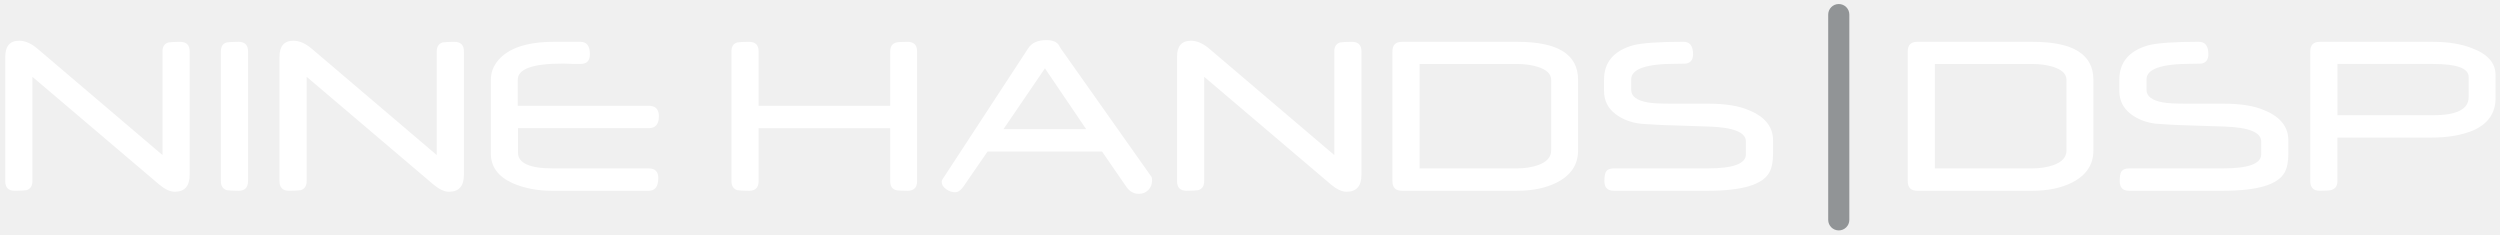
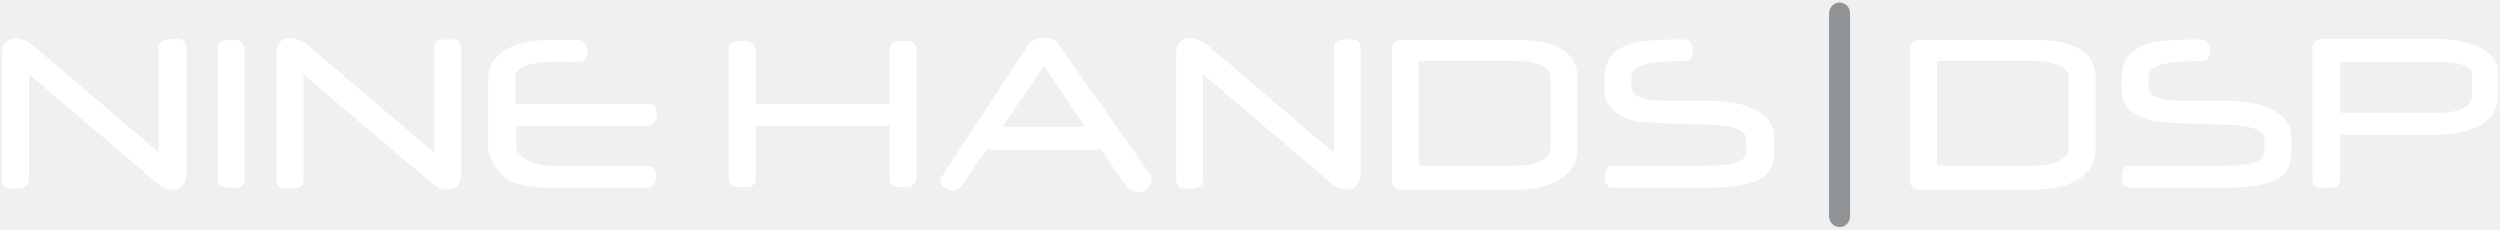
- <svg xmlns="http://www.w3.org/2000/svg" viewBox="195 378 2602 244">
-   <path fill="#FFFFFF" d="M392.41,559.89c0,11.8-5.18,17.69-15.53,17.69c-4.75,0-10.14-2.5-16.17-7.51L228.72,457.93v108.57 c0,5.01-2.04,8.15-6.11,9.42c-1.19,0.17-2.8,0.32-4.84,0.45c-2.04,0.13-4.5,0.19-7.38,0.19c-6.62,0-9.93-3.35-9.93-10.06V437.19 c0-11.2,4.84-16.8,14.52-16.8c6.11,0,12.4,2.72,18.85,8.15l130.31,110.86V431.46c0-4.92,2.03-8.02,6.08-9.29 c1.18-0.17,2.79-0.32,4.81-0.45c2.03-0.13,4.48-0.19,7.35-0.19c6.67,0,10.01,3.31,10.01,9.93V559.89z" />
-   <path fill="#FFFFFF" d="M453.16,566.51c0,6.7-3.31,10.06-9.93,10.06c-2.89,0-5.35-0.06-7.38-0.19c-2.04-0.13-3.65-0.28-4.84-0.45 c-4.07-1.27-6.11-4.41-6.11-9.42V431.46c0-5.01,1.99-8.1,5.98-9.29c0.93-0.17,2.42-0.32,4.46-0.45c2.04-0.13,4.67-0.19,7.89-0.19 c6.62,0,9.93,3.31,9.93,9.93V566.51z" />
-   <path fill="#FFFFFF" d="M677.84,559.89c0,11.8-5.18,17.69-15.53,17.69c-4.75,0-10.14-2.5-16.17-7.51L514.16,457.93v108.57 c0,5.01-2.04,8.15-6.11,9.42c-1.19,0.17-2.8,0.32-4.84,0.45c-2.04,0.13-4.5,0.19-7.38,0.19c-6.62,0-9.93-3.35-9.93-10.06V437.19 c0-11.2,4.84-16.8,14.52-16.8c6.11,0,12.4,2.72,18.85,8.15l130.31,110.86V431.46c0-4.92,2.03-8.02,6.08-9.29 c1.18-0.17,2.79-0.32,4.81-0.45c2.03-0.13,4.48-0.19,7.35-0.19c6.67,0,10.01,3.31,10.01,9.93V559.89z" />
-   <path fill="#FFFFFF" d="M880.77,499.04c0,8.23-3.52,12.35-10.56,12.35H734.14v25.46c0,10.95,12.09,16.42,36.28,16.42h99.79 c6.62,0,9.93,3.35,9.93,10.05c0,8.83-3.31,13.24-9.93,13.24H769.14c-14.77,0-28.3-2.63-40.6-7.89 c-15.11-6.87-22.66-17.14-22.66-30.8v-76.88c0-7.38,2.5-14.08,7.51-20.11c10.86-12.9,30.25-19.35,58.17-19.35h27.62 c6.53,0,9.8,4.33,9.8,12.98c0,6.7-3.27,10.06-9.8,10.06h-4.07h-2.55h-1.4c-0.93,0-1.44-0.04-1.53-0.13 c-2.12-0.08-3.95-0.15-5.47-0.19c-1.53-0.04-2.8-0.06-3.82-0.06c-30.97,0-46.46,5.6-46.46,16.8v27.11h136.45 C877.29,488.1,880.77,491.75,880.77,499.04z" />
-   <path fill="#FFFFFF" d="M1149.52,566.51c0,6.7-3.35,10.06-10.05,10.06c-6.45,0-10.48-0.25-12.09-0.76c-3.9-1.1-5.86-4.2-5.86-9.29 v-55.11H984.56v55.11c0,6.7-3.31,10.06-9.93,10.06c-2.88,0-5.35-0.06-7.38-0.19c-2.04-0.13-3.65-0.28-4.84-0.45 c-4.07-1.27-6.11-4.41-6.11-9.42V431.46c0-5.01,1.99-8.1,5.98-9.29c0.93-0.17,2.42-0.32,4.46-0.45c2.04-0.13,4.67-0.19,7.89-0.19 c6.62,0,9.93,3.31,9.93,9.93v56.64h136.96v-56.64c0-4.84,1.99-7.89,5.98-9.16c1.61-0.51,5.6-0.76,11.96-0.76 c6.7,0,10.05,3.31,10.05,9.93V566.51z" />
-   <path fill="#FFFFFF" d="M1394.07,566c0,3.9-1.32,7.17-3.95,9.8c-2.63,2.63-5.9,3.95-9.8,3.95c-5.43,0-9.84-2.55-13.24-7.64 l-25.08-36.4h-119.14l-25.08,36.4c-2.72,3.99-5.64,5.98-8.78,5.98c-3.14,0-6.15-1.02-9.04-3.05c-3.23-2.21-4.84-4.79-4.84-7.76 c0-0.93,0.25-1.78,0.76-2.55l89.35-136.58c3.65-5.6,9.93-8.4,18.84-8.4c6.62,0,11.03,1.87,13.24,5.6 c0.17,0.25,0.36,0.62,0.57,1.08c0.21,0.47,0.53,1.04,0.96,1.72l94.7,134.03C1393.9,562.77,1394.07,564.05,1394.07,566z M1325.46,512.41l-42.89-63.26l-43.15,63.26H1325.46z" />
-   <path fill="#FFFFFF" d="M1612.01,559.89c0,11.8-5.18,17.69-15.53,17.69c-4.75,0-10.14-2.5-16.17-7.51l-131.99-112.14v108.57 c0,5.01-2.04,8.15-6.11,9.42c-1.19,0.17-2.8,0.32-4.84,0.45c-2.04,0.13-4.5,0.19-7.38,0.19c-6.62,0-9.93-3.35-9.93-10.06V437.19 c0-11.2,4.84-16.8,14.52-16.8c6.11,0,12.4,2.72,18.85,8.15l130.31,110.86V431.46c0-4.92,2.03-8.02,6.08-9.29 c1.18-0.17,2.79-0.32,4.82-0.45c2.03-0.13,4.48-0.19,7.35-0.19c6.67,0,10.01,3.31,10.01,9.93V559.89z" />
-   <path fill="#FFFFFF" d="M1837.46,534.68c0,14.6-7.34,25.67-22.02,33.22c-11.37,5.77-25.25,8.66-41.62,8.66h-119.65 c-6.62,0-9.93-3.35-9.93-10.06V431.46c0-6.62,3.31-9.93,9.93-9.93h120.28c42,0,63.01,13.15,63.01,39.46V534.68z M1809.46,534.56 v-73.44c0-6.02-4.58-10.52-13.75-13.49c-6.54-2.04-13.87-3.05-22.02-3.05H1672.5v108.7h100.68c8.74,0,16.29-1.15,22.66-3.44 C1804.92,546.61,1809.46,541.52,1809.46,534.56z" />
-   <path fill="#FFFFFF" d="M2040.39,538.12c0,8.32-1.32,14.81-3.95,19.47c-7.04,12.65-28.34,18.97-63.9,18.97h-97.88 c-6.54,0-9.8-3.35-9.8-10.06c0-4.58,0.51-7.76,1.53-9.55c1.44-2.46,4.2-3.69,8.27-3.69h97.88c26.39,0,39.58-4.88,39.58-14.64 v-13.37c0-9.5-12.77-14.68-38.31-15.53l-46.97-1.53c-2.21-0.08-5.33-0.23-9.36-0.45c-4.03-0.21-8.97-0.53-14.83-0.96 c-10.18-1.19-18.92-4.54-26.22-10.06c-7.98-6.11-11.96-14.13-11.96-24.06v-11.71c0-18.07,10.01-30,30.04-35.77 c9.59-2.46,27.15-3.69,52.7-3.69c6.62,0,9.93,4.33,9.93,12.98c0,5.01-2,8.15-5.98,9.42c-0.59,0.34-4.63,0.51-12.09,0.51 c-30.89,0-46.33,5.43-46.33,16.29v10.82c0,6.7,5.77,11.07,17.31,13.11c2.21,0.43,5.41,0.74,9.61,0.96 c4.2,0.21,9.36,0.32,15.47,0.32h37.8c18.07,0,32.33,2.33,42.77,7c16.46,6.79,24.69,17.23,24.69,31.31V538.12z" />
-   <path fill="#FFFFFF" d="M2373.8,534.68c0,14.6-7.34,25.67-22.02,33.22c-11.37,5.77-25.25,8.66-41.62,8.66h-119.65 c-6.62,0-9.93-3.35-9.93-10.06V431.46c0-6.62,3.31-9.93,9.93-9.93h120.28c42,0,63.01,13.15,63.01,39.46V534.68z M2345.8,534.56 v-73.44c0-6.02-4.58-10.52-13.75-13.49c-6.54-2.04-13.87-3.05-22.02-3.05h-101.19v108.7h100.68c8.74,0,16.29-1.15,22.66-3.44 C2341.26,546.61,2345.8,541.52,2345.8,534.56z" />
-   <path fill="#FFFFFF" d="M2576.72,538.12c0,8.32-1.32,14.81-3.95,19.47c-7.04,12.65-28.34,18.97-63.9,18.97H2411 c-6.54,0-9.8-3.35-9.8-10.06c0-4.58,0.51-7.76,1.53-9.55c1.44-2.46,4.2-3.69,8.27-3.69h97.88c26.39,0,39.58-4.88,39.58-14.64 v-13.37c0-9.5-12.77-14.68-38.31-15.53l-46.97-1.53c-2.21-0.08-5.33-0.23-9.36-0.45c-4.03-0.21-8.97-0.53-14.83-0.96 c-10.18-1.19-18.92-4.54-26.22-10.06c-7.98-6.11-11.96-14.13-11.96-24.06v-11.71c0-18.07,10.01-30,30.04-35.77 c9.59-2.46,27.15-3.69,52.7-3.69c6.62,0,9.93,4.33,9.93,12.98c0,5.01-2,8.15-5.98,9.42c-0.59,0.34-4.63,0.51-12.09,0.51 c-30.89,0-46.33,5.43-46.33,16.29v10.82c0,6.7,5.77,11.07,17.31,13.11c2.21,0.43,5.41,0.74,9.61,0.96 c4.2,0.21,9.36,0.32,15.47,0.32h37.8c18.07,0,32.33,2.33,42.77,7c16.46,6.79,24.69,17.23,24.69,31.31V538.12z" />
-   <path fill="#FFFFFF" d="M2792.38,480.08c0,15.53-7.72,26.73-23.17,33.6c-11.96,5.01-26.39,7.51-43.28,7.51h-98.14v45.31 c0,4.84-2.04,7.89-6.11,9.16c-1.1,0.59-5.18,0.89-12.22,0.89c-6.62,0-9.93-3.35-9.93-10.06V431.46c0-6.62,3.31-9.93,9.93-9.93 h117.74c15.95,0,29.49,2.21,40.6,6.62c16.38,6.11,24.57,15.4,24.57,27.88V480.08z M2764.37,479.11v-21.08 c0-8.97-12.3-13.46-36.91-13.46h-99.66v53.33h99.79C2752.11,497.9,2764.37,491.64,2764.37,479.11z" />
-   <path fill="#919496" d="M2108.79,617.81c-6.08,0-11-4.92-11-11V393.19c0-6.08,4.92-11,11-11s11,4.92,11,11v213.63 C2119.79,612.89,2114.86,617.81,2108.79,617.81z" />
+ <svg xmlns="http://www.w3.org/2000/svg" viewBox="248 385 2504 230">
+   <path fill="#FFFFFF" d="M435,557.8c0,11.39-5,17.08-14.99,17.08c-4.59,0-9.79-2.42-15.6-7.25L277,459.39v104.83 c0,4.79-1.95,7.78-5.84,9c-1.14,0.16-2.68,0.3-4.62,0.43c-1.95,0.12-4.3,0.18-7.05,0.18c-6.32,0-9.49-3.2-9.49-9.61V439.64 c0-10.74,4.64-16.12,13.93-16.12c5.86,0,11.89,2.61,18.08,7.81L407,537.67V433.99c0-4.88,2.01-7.95,6.03-9.21 c1.17-0.17,2.76-0.32,4.77-0.44c2.01-0.13,4.44-0.19,7.28-0.19c6.61,0,9.92,3.28,9.92,9.84V557.8z" />
+   <path fill="#FFFFFF" d="M493,563.54c0,6.41-3.16,9.61-9.49,9.61c-2.76,0-5.11-0.06-7.05-0.18c-1.95-0.12-3.49-0.26-4.62-0.43 c-3.89-1.22-5.84-4.21-5.84-9V434.5c0-4.78,1.9-7.74,5.72-8.88c0.89-0.16,2.31-0.3,4.26-0.43c1.93-0.12,4.41-0.18,7.44-0.18 c5.29,0,9.58,4.29,9.58,9.58L493,563.54z" />
+   <path fill="#FFFFFF" d="M710,557.8c0,11.39-5,17.08-14.99,17.08c-4.59,0-9.79-2.42-15.6-7.25L552,459.39v104.83 c0,4.79-1.95,7.78-5.84,9c-1.14,0.16-2.68,0.3-4.62,0.43c-1.95,0.12-4.3,0.18-7.05,0.18c-6.32,0-9.49-3.2-9.49-9.61V439.38 c0-10.81,4.67-16.22,14.02-16.22c5.9,0,11.97,2.62,18.2,7.86L683,538.03V433.82c0-4.7,1.94-7.66,5.81-8.88 c1.13-0.16,2.66-0.3,4.6-0.43c1.94-0.12,4.28-0.18,7.02-0.18c6.38,0,9.56,3.16,9.56,9.49V557.8z" />
+   <path fill="#FFFFFF" d="M905.89,499.08c0,7.94-3.4,11.91-10.19,11.92H765v24.55c0,0,10.84,15.71,34.19,15.45h96.35 c6.39,0.26,9.59,3.46,9.59,9.87c0,8.44-3.2,12.66-9.59,12.13h-97.58c-14.26,0.54-27.32-1.98-39.2-7.01 c-14.58-6.58-21.76-29.46-21.76-29.46v-73.85c0-7.05,2.41-13.45,7.24-19.2c10.47-12.32,29.17-18.48,56.09-18.48h26.63 c6.3,0,9.45,4.13,9.45,12.4c0,6.4-3.15,9.6-9.45,9.6h-3.93h-2.45h-1.35c-0.9,0-1.39-0.04-1.47-0.12c-2.05-0.08-3.8-0.14-5.28-0.18 c-1.47-0.04-2.7-0.06-3.68-0.06c-29.86,0-44.79,5.35-44.79,16.04V489h131.82C902.54,488.52,905.89,492.04,905.89,499.08z" />
+   <path fill="#FFFFFF" d="M1166,562.85c0,5.37-4.36,9.7-9.73,9.7c-6.2,0-10.08-0.24-11.63-0.72c-3.76-1.04-5.65-3.97-5.65-8.78V511 h-134v52.05c0,6.33-3.16,9.5-9.49,9.5c-2.76,0-5.11-0.06-7.05-0.18c-1.95-0.12-3.49-0.26-4.62-0.42c-3.89-1.2-5.84-4.17-5.84-8.9 V435.5c0-4.73,1.9-7.65,5.72-8.78c0.89-0.16,2.31-0.3,4.26-0.42c1.93-0.12,4.41-0.18,7.45-0.18c5.29,0,9.58,4.25,9.58,9.5l0,53.38 h134v-53.5c0-4.57,1.92-7.45,5.77-8.66c1.55-0.48,5.4-0.72,11.54-0.72c6.46,0,9.69,3.13,9.69,9.38V562.85z" />
+   <path fill="#FFFFFF" d="M1401.16,564.23c0,3.77-1.27,6.92-3.81,9.46c-2.54,2.54-5.69,3.81-9.46,3.81c-5.24,0-9.5-2.46-12.77-7.37 L1350.93,535h-114.95l-24.19,35.12c-2.62,3.85-5.45,5.77-8.47,5.77c-3.03,0-5.94-0.98-8.72-2.95c-3.11-2.13-4.67-4.62-4.67-7.49 c0-0.9,0.24-1.72,0.74-2.46l86.22-131.78c3.52-5.4,9.58-8.11,18.18-8.11c6.39,0,10.64,1.8,12.77,5.4 c0.16,0.25,0.35,0.59,0.55,1.04c0.2,0.45,0.51,1,0.92,1.66l91.37,129.32C1401,561.12,1401.16,562.35,1401.16,564.23z M1334.97,512 l-41.39-61.04L1251.95,512H1334.97z" />
+   <path fill="#FFFFFF" d="M1611,557.8c0,11.39-5,17.08-14.99,17.08c-4.59,0-9.79-2.42-15.6-7.25L1453,459.39v104.83 c0,4.79-1.95,7.78-5.84,9c-1.14,0.16-2.68,0.3-4.62,0.43c-1.95,0.12-4.3,0.18-7.05,0.18c-6.32,0-9.49-3.2-9.49-9.61V439.38 c0-10.81,4.67-16.22,14.02-16.22c5.9,0,11.96,2.62,18.2,7.86L1584,538.03V433.82c0-4.7,1.94-7.66,5.81-8.88 c1.13-0.16,2.66-0.3,4.6-0.43c1.94-0.12,4.28-0.18,7.02-0.18c6.37,0,9.56,3.16,9.56,9.49V557.8z" />
+   <path fill="#FFFFFF" d="M1828,534.48c0,14.12-7.07,24.84-21.2,32.14c-10.95,5.58-24.3,8.37-40.07,8.37h-115.18 c-6.37,0-9.56-3.24-9.56-9.73V434.58c0-5.29,4.29-9.58,9.58-9.58h115.77c40.44,0,60.65,12.73,60.65,38.18V534.48z M1801,532.93 v-70.94c0-5.82-4.42-10.16-13.25-13.03c-6.3-1.97-13.37-2.95-21.22-2.95H1669v105h97.04c8.42,0,15.7-1.11,21.84-3.32 C1796.62,544.57,1801,539.65,1801,532.93z" />
+   <path fill="#FFFFFF" d="M2025,536.1c0,7.98-1.28,14.22-3.82,18.7c-6.82,12.14-27.45,18.21-61.88,18.21h-94.5 c-6.29,0-9.43-3.17-9.43-9.5c0-4.33,0.49-7.33,1.47-9.02c1.39-2.32,4.04-3.49,7.96-3.49h94.14c25.38,0,38.07-4.61,38.07-13.83 v-12.62c0-8.97-12.28-13.86-36.85-14.67l-45.17-1.44c-2.12-0.08-5.12-0.22-9-0.42c-3.88-0.2-8.63-0.5-14.26-0.9 c-9.79-1.12-18.2-4.29-25.22-9.5c-7.67-5.77-11.51-13.34-11.51-22.72v-12.73c0-17.27,9.57-28.66,28.7-34.18 c9.16-2.35,25.95-3.53,50.35-3.53c6.32,0,9.49,4.14,9.49,12.41c0,4.79-1.91,7.78-5.72,9c-0.57,0.32-4.42,0.49-11.55,0.49 c-29.51,0-44.27,5.19-44.27,15.57v10.26c0,6.44,5.59,10.63,16.77,12.59c2.14,0.41,5.24,0.71,9.31,0.92 c4.07,0.2,9.06,0.31,14.98,0.31h36.61c17.51,0,31.31,2.24,41.42,6.72c15.94,6.52,23.92,16.54,23.92,30.06V536.1z" />
+   <path fill="#FFFFFF" d="M2347,534.48c0,14.12-7.07,24.84-21.2,32.14c-10.95,5.58-24.3,8.37-40.07,8.37h-115.18 c-6.37,0-9.56-3.24-9.56-9.73V434.58c0-5.29,4.29-9.58,9.58-9.58h115.77c40.44,0,60.65,12.73,60.65,38.18V534.48z M2320,532.93 v-70.94c0-5.82-4.42-10.16-13.25-13.03c-6.3-1.97-13.37-2.95-21.22-2.95H2188v105h97.04c8.42,0,15.7-1.11,21.84-3.32 C2315.62,544.57,2320,539.65,2320,532.93z" />
+   <path fill="#FFFFFF" d="M2543,536.1c0,7.98-1.28,14.22-3.82,18.7c-6.82,12.14-27.45,18.21-61.88,18.21h-94.43 c-6.33,0-9.49-3.17-9.49-9.5c0-4.33,0.49-7.33,1.48-9.02c1.4-2.32,4.07-3.49,8.01-3.49h94.8c25.56,0,38.34-4.61,38.34-13.83 v-12.62c0-8.97-12.37-13.86-37.11-14.67l-45.49-1.44c-2.14-0.08-5.16-0.22-9.06-0.42c-3.9-0.2-8.69-0.5-14.36-0.9 c-9.86-1.12-18.33-4.29-25.4-9.5c-7.73-5.77-11.59-13.34-11.59-22.72v-12.73c0-17.27,9.57-28.66,28.7-34.18 c9.16-2.35,25.95-3.53,50.35-3.53c6.32,0,9.49,4.14,9.49,12.41c0,4.79-1.91,7.78-5.72,9c-0.57,0.32-4.42,0.49-11.55,0.49 c-29.51,0-44.27,5.19-44.27,15.57v10.26c0,6.44,5.59,10.63,16.77,12.59c2.14,0.41,5.24,0.71,9.31,0.92 c4.07,0.2,9.06,0.31,14.98,0.31h36.61c17.51,0,31.31,2.24,41.42,6.72c15.94,6.52,23.92,16.54,23.92,30.06V536.1z" />
+   <path fill="#FFFFFF" d="M2750,480.4c0,14.96-7.45,25.75-22.34,32.37c-11.54,4.82-25.46,7.23-41.74,7.23H2592v43.72 c0,4.67-2.02,7.61-6.05,8.84c-1.09,0.57-5.13,0.86-12.11,0.86c-6.56,0-9.84-3.23-9.84-9.7V433.58c0-5.29,4.29-9.58,9.58-9.58 h113.56c15.39,0,28.44,2.13,39.16,6.38c15.8,5.88,23.7,14.84,23.7,26.85V480.4z M2724,480.03v-20.16 c0-8.58-11.89-12.87-35.68-12.87H2592v51h96.45C2712.15,498,2724,492.01,2724,480.03z" />
+   <path fill="#919496" d="M2080,601.58V398.42c0-5.8,4.54-10.79,10.33-10.88c5.88-0.09,10.67,4.64,10.67,10.5v203.92 c0,5.85-4.79,10.59-10.67,10.5C2084.54,612.37,2080,607.38,2080,601.58z" />
</svg>
